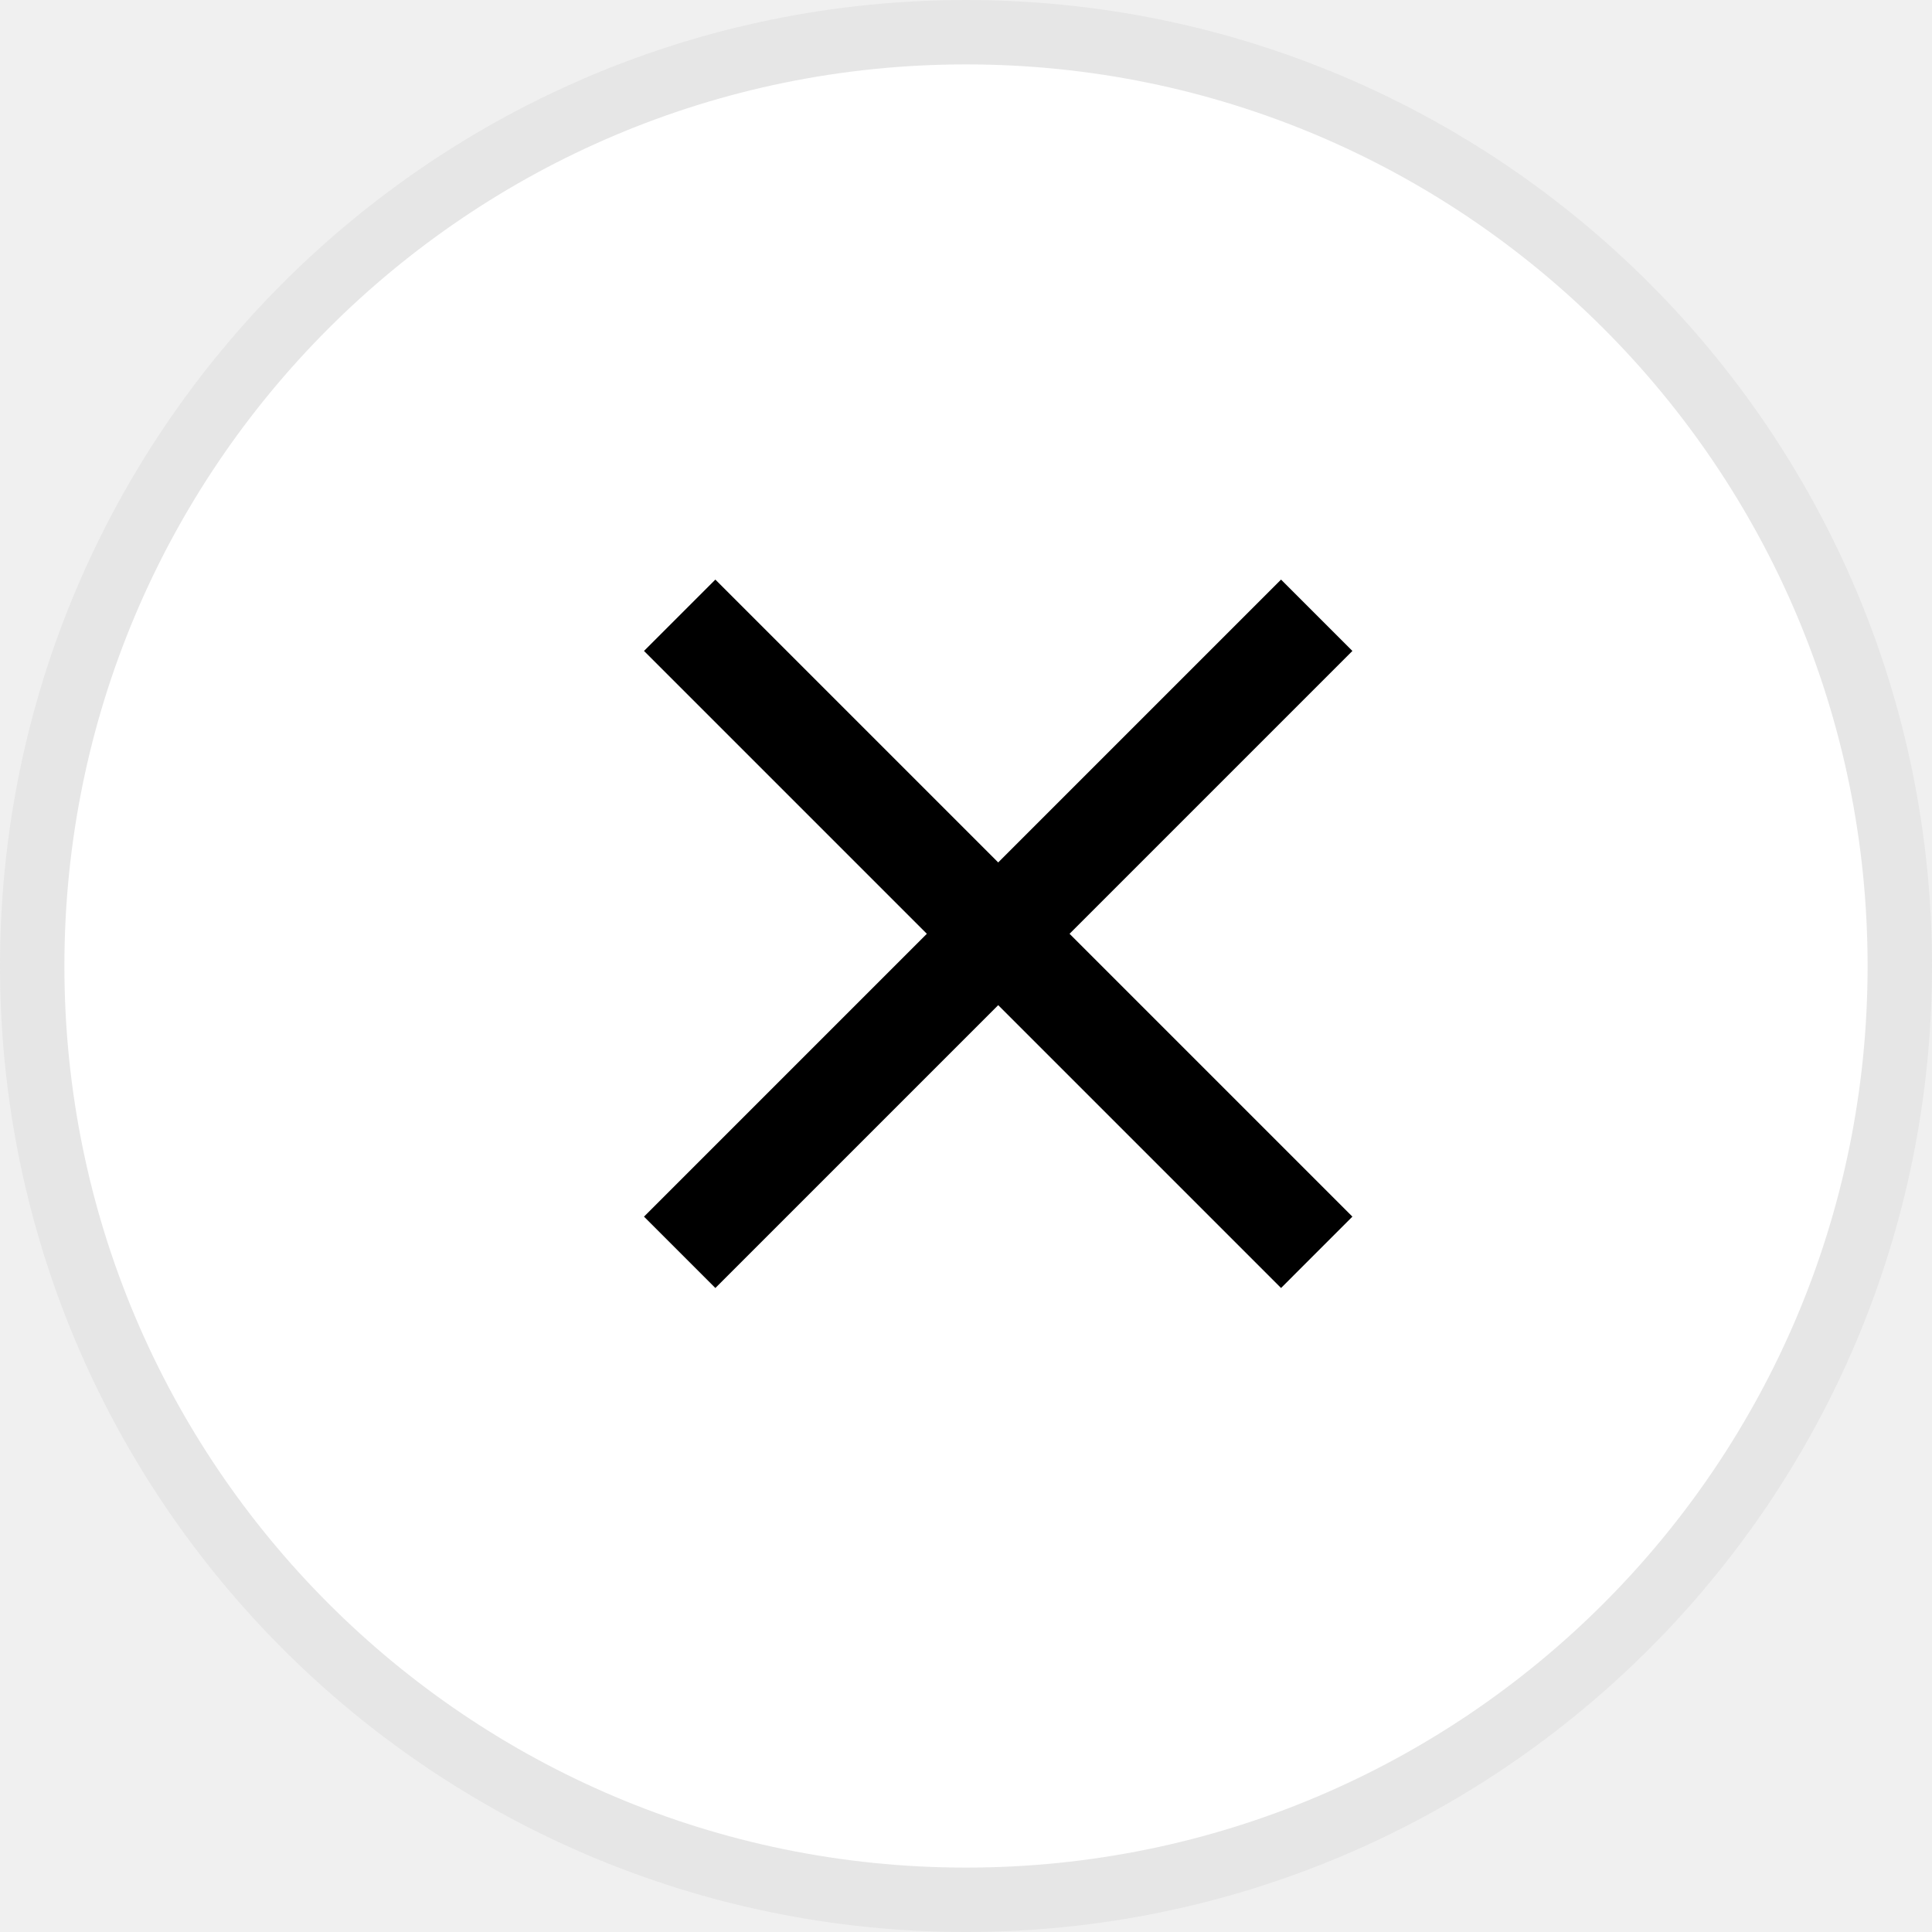
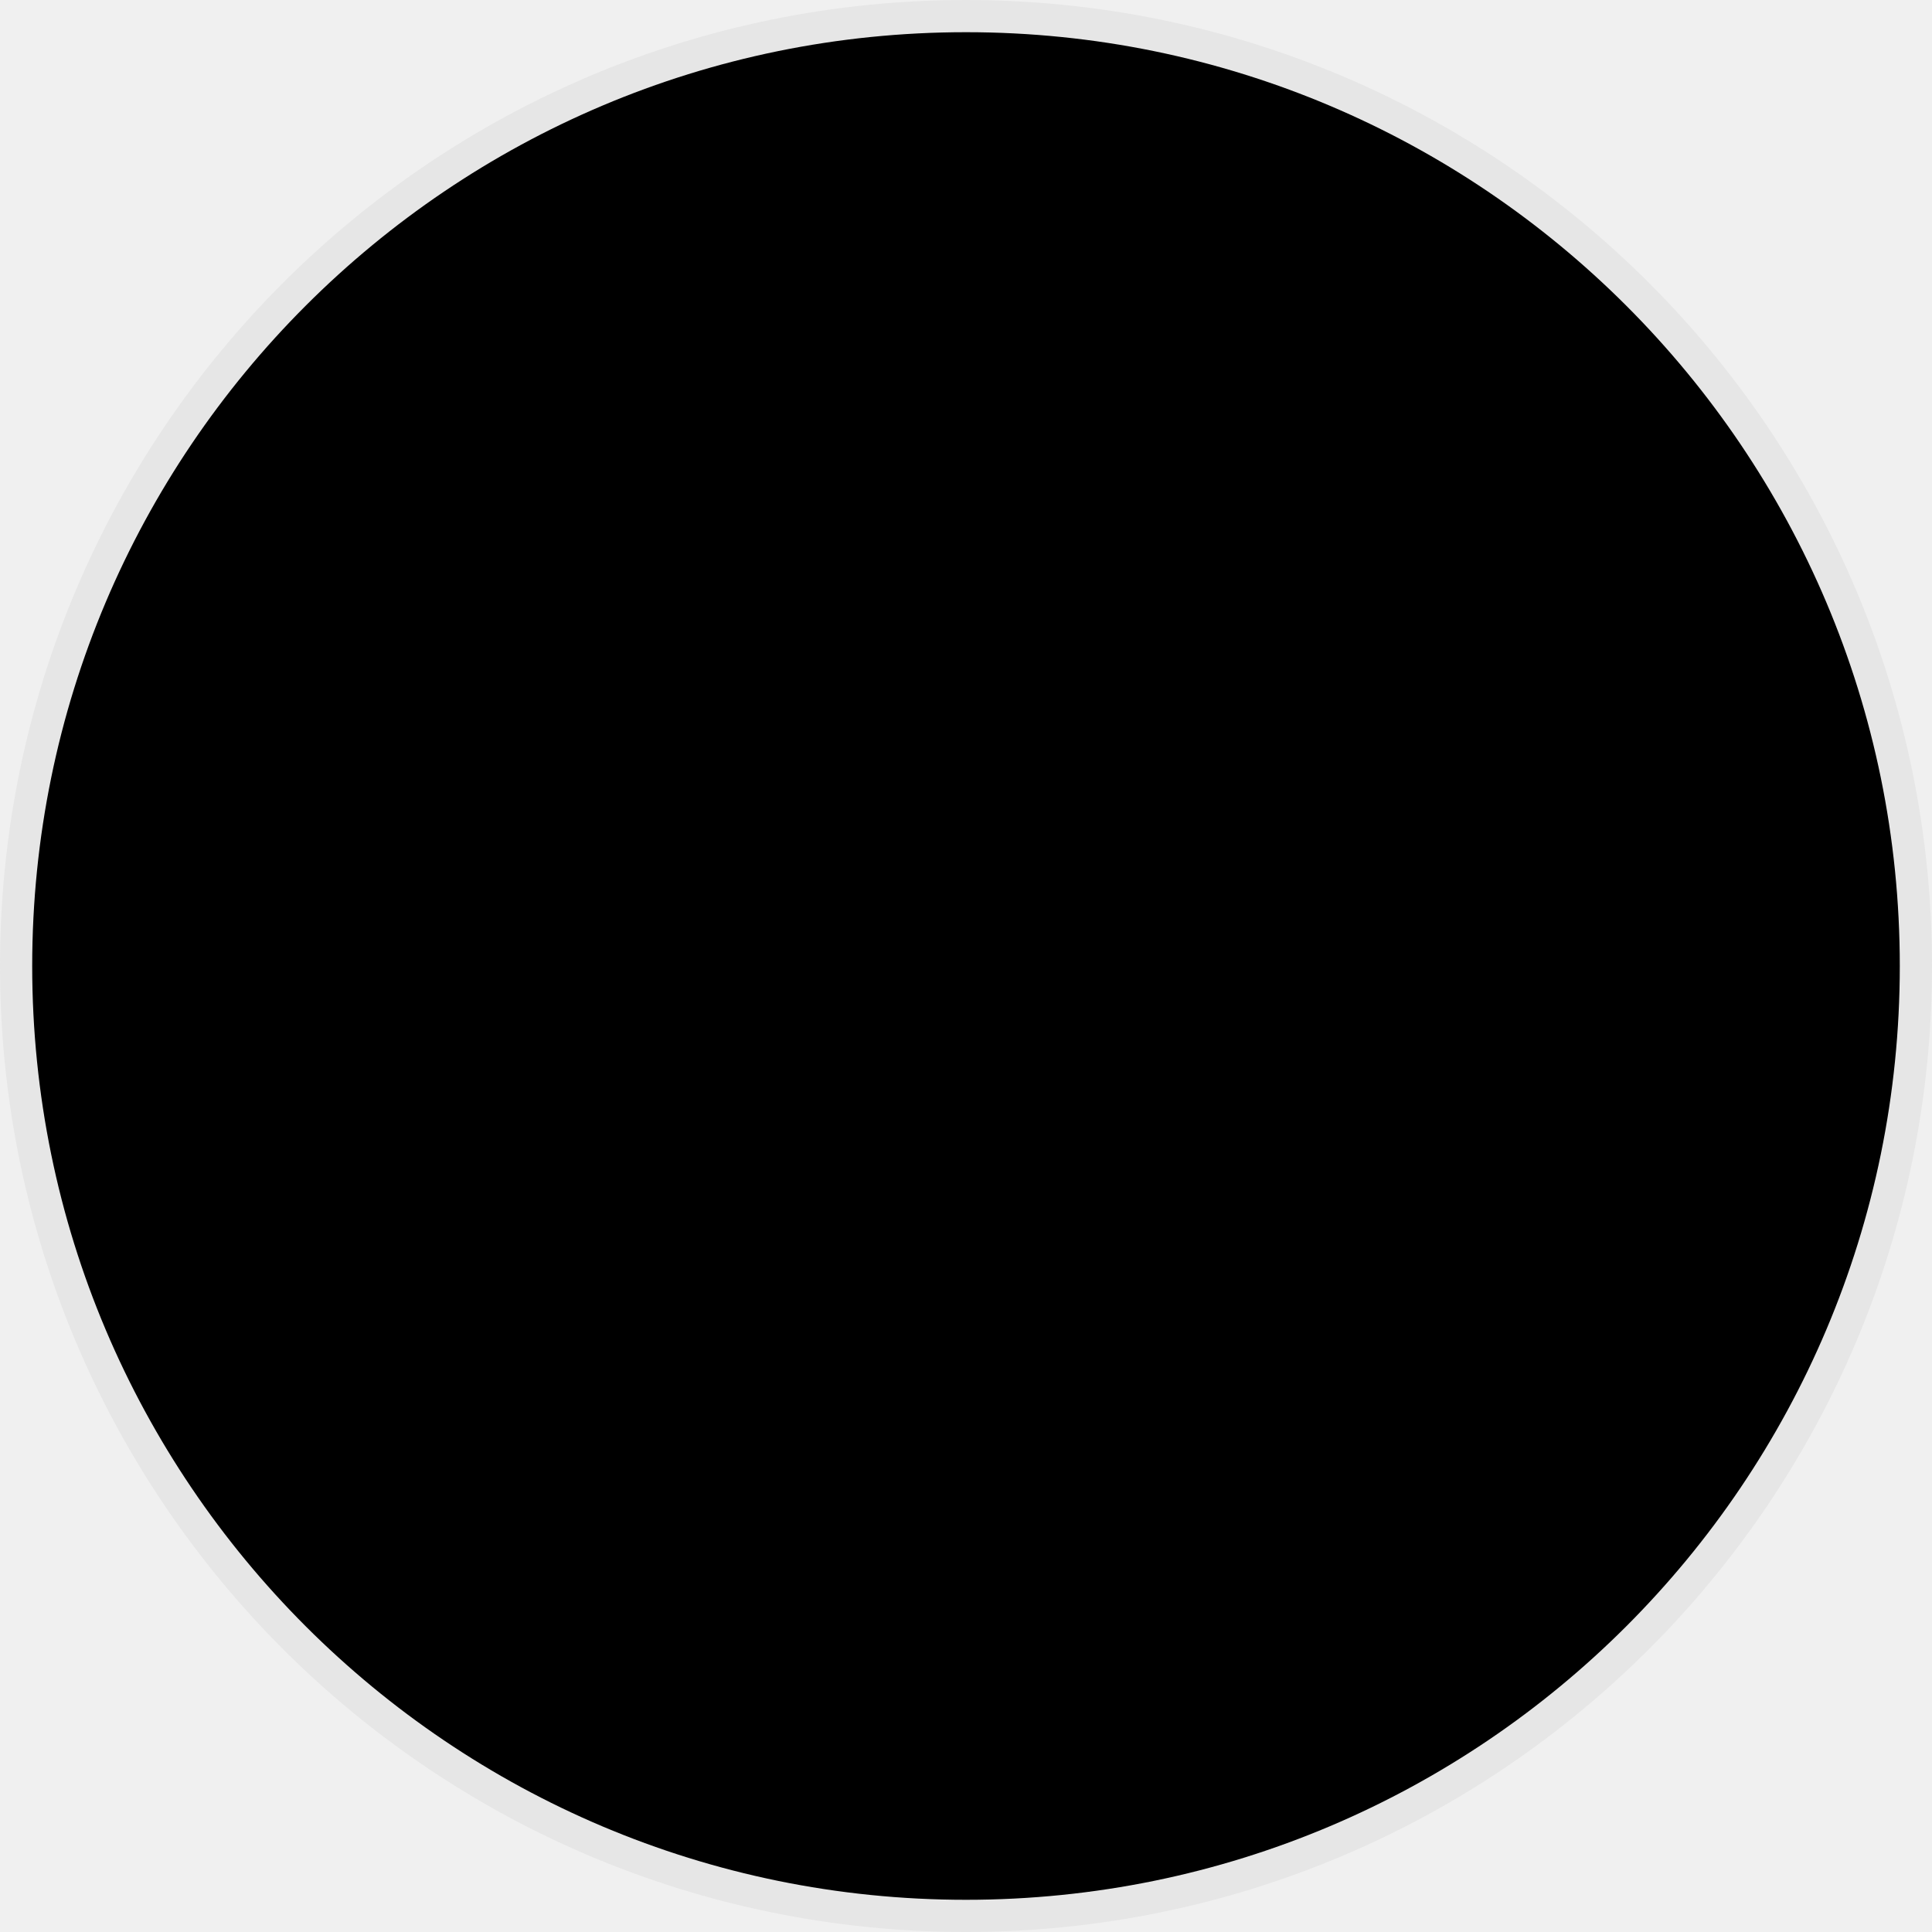
- <svg xmlns="http://www.w3.org/2000/svg" width="30" height="30" viewBox="0 0 30 30" fill="none">
+ <svg xmlns="http://www.w3.org/2000/svg" width="30" height="30" viewBox="0 0 30 30">
  <circle cx="15" cy="15" r="15" fill="white" />
  <circle cx="15" cy="15" r="14.5" stroke="black" stroke-opacity="0.1" />
  <path d="M21 10.108L19.892 9L15.5 13.392L11.108 9L10 10.108L14.392 14.5L10 18.892L11.108 20L15.5 15.608L19.892 20L21 18.892L16.608 14.5L21 10.108Z" fill="black" />
</svg>
